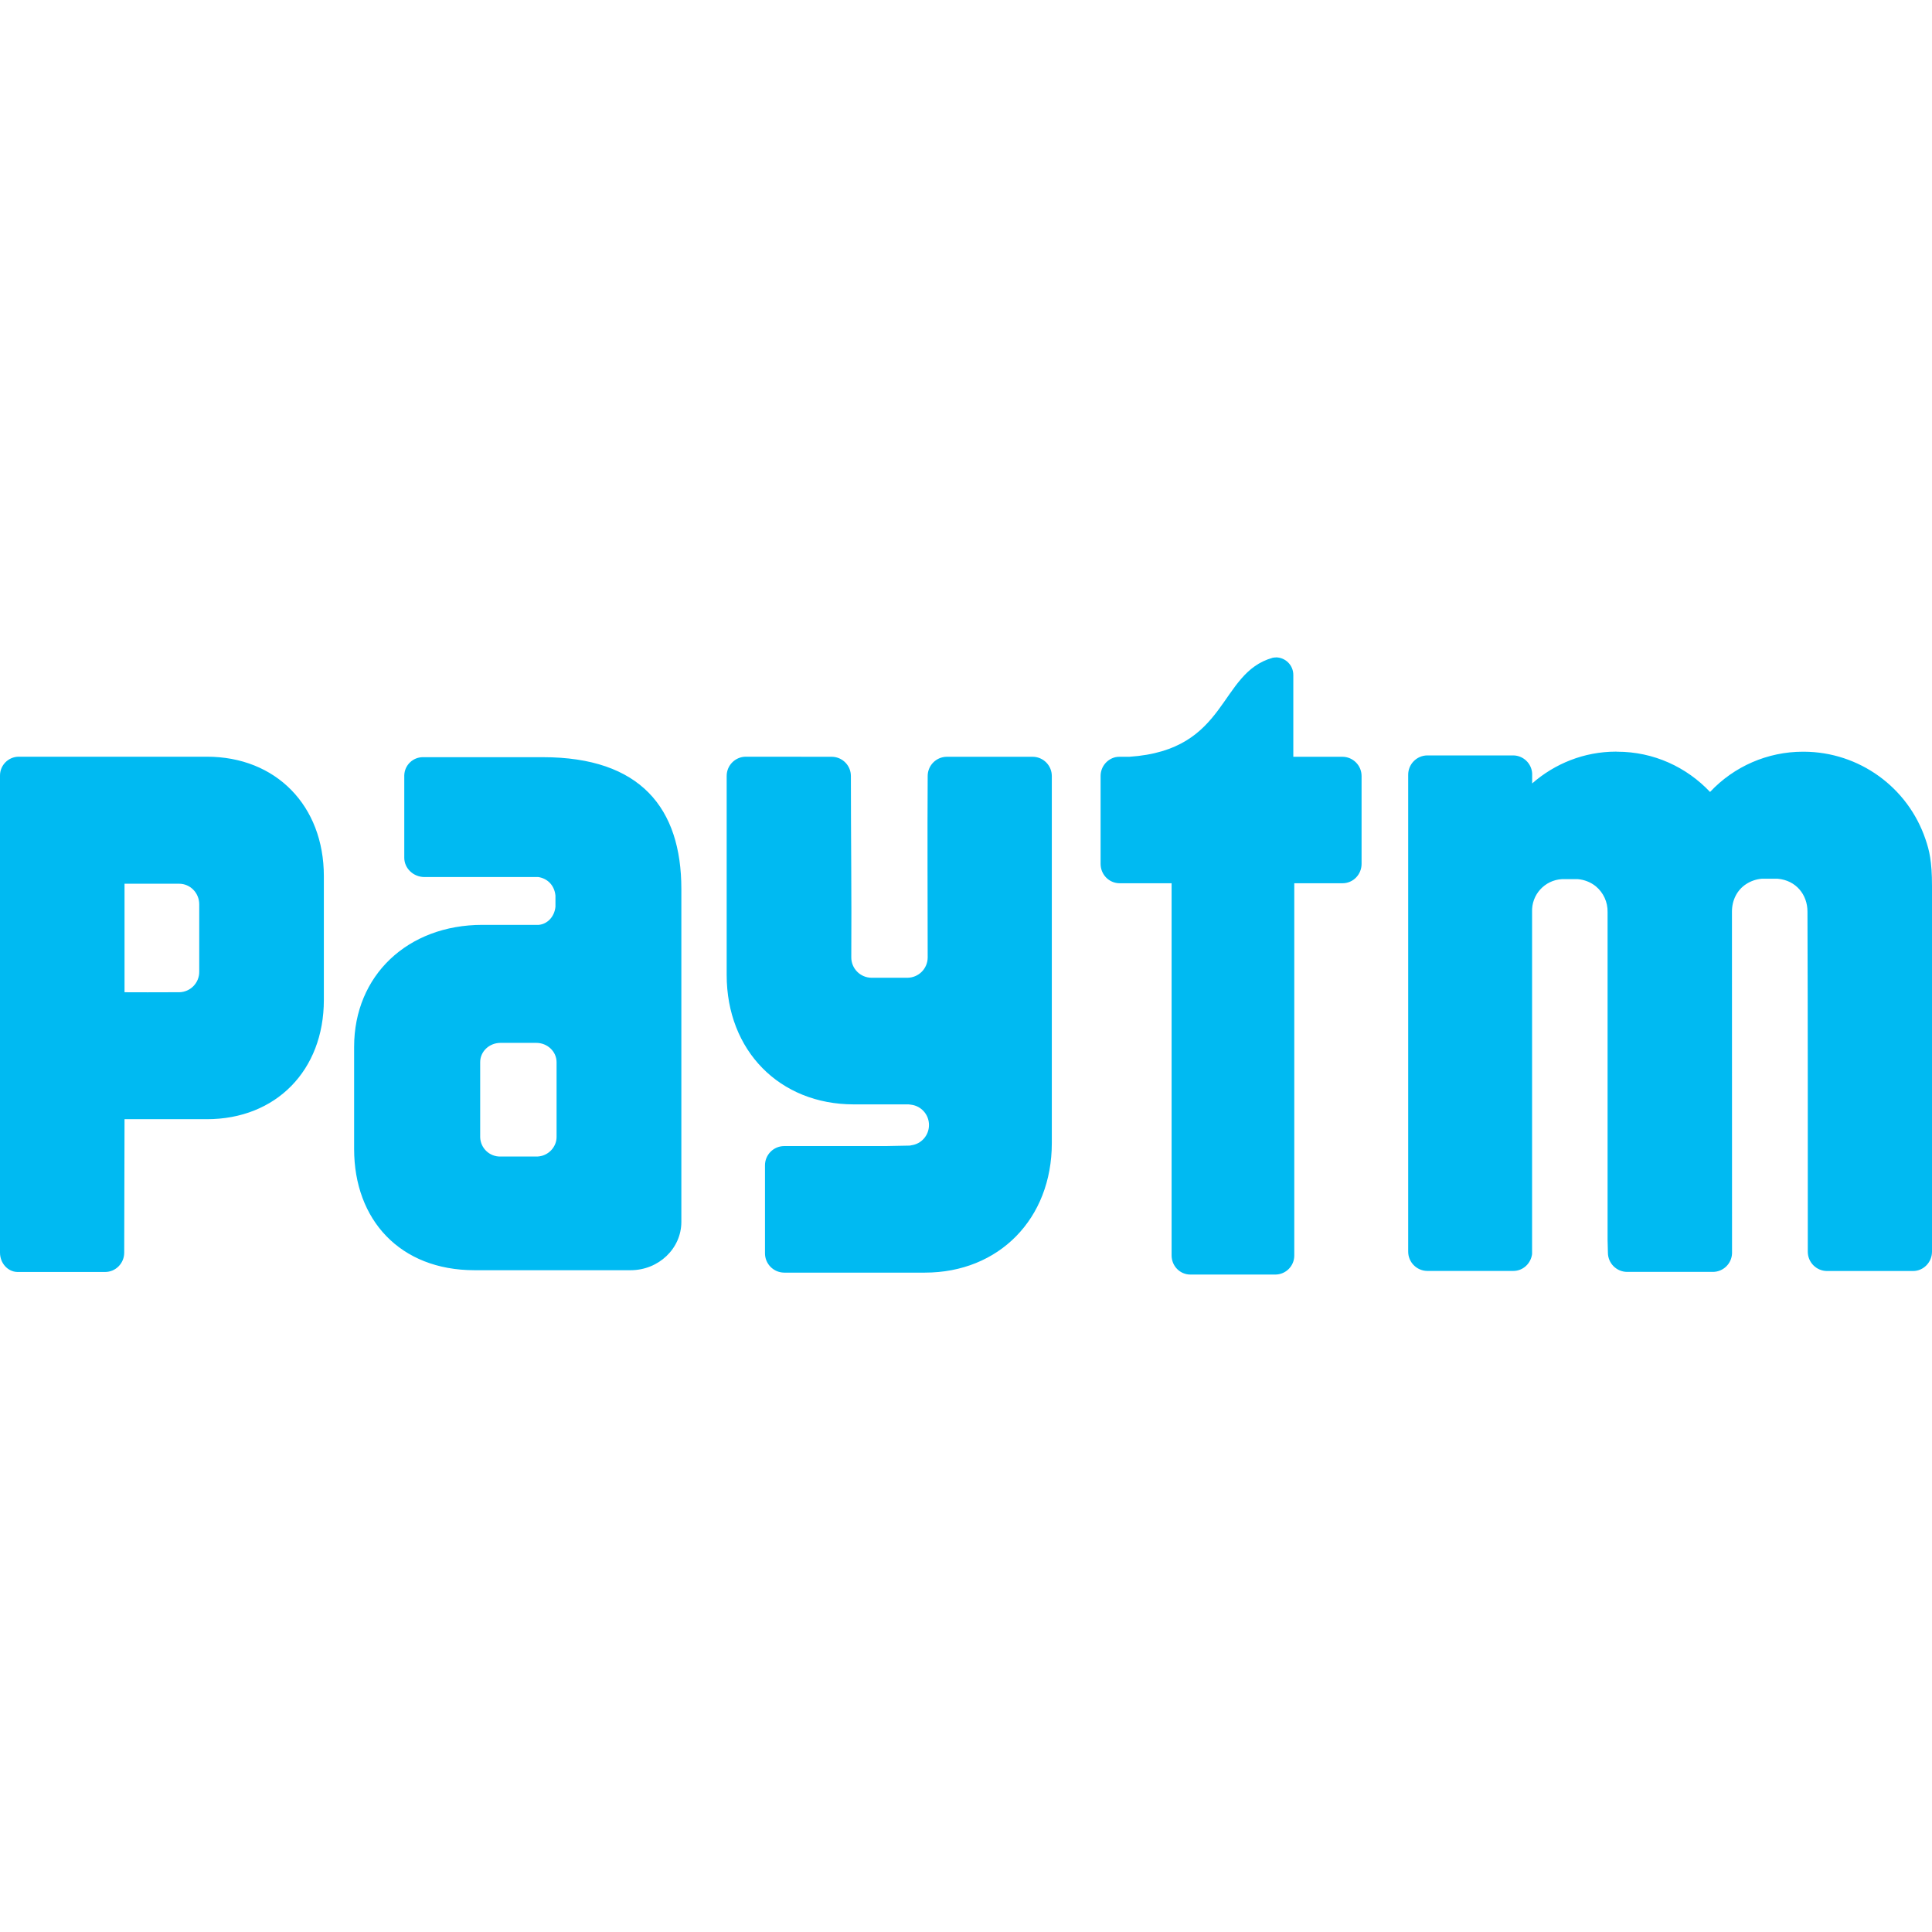
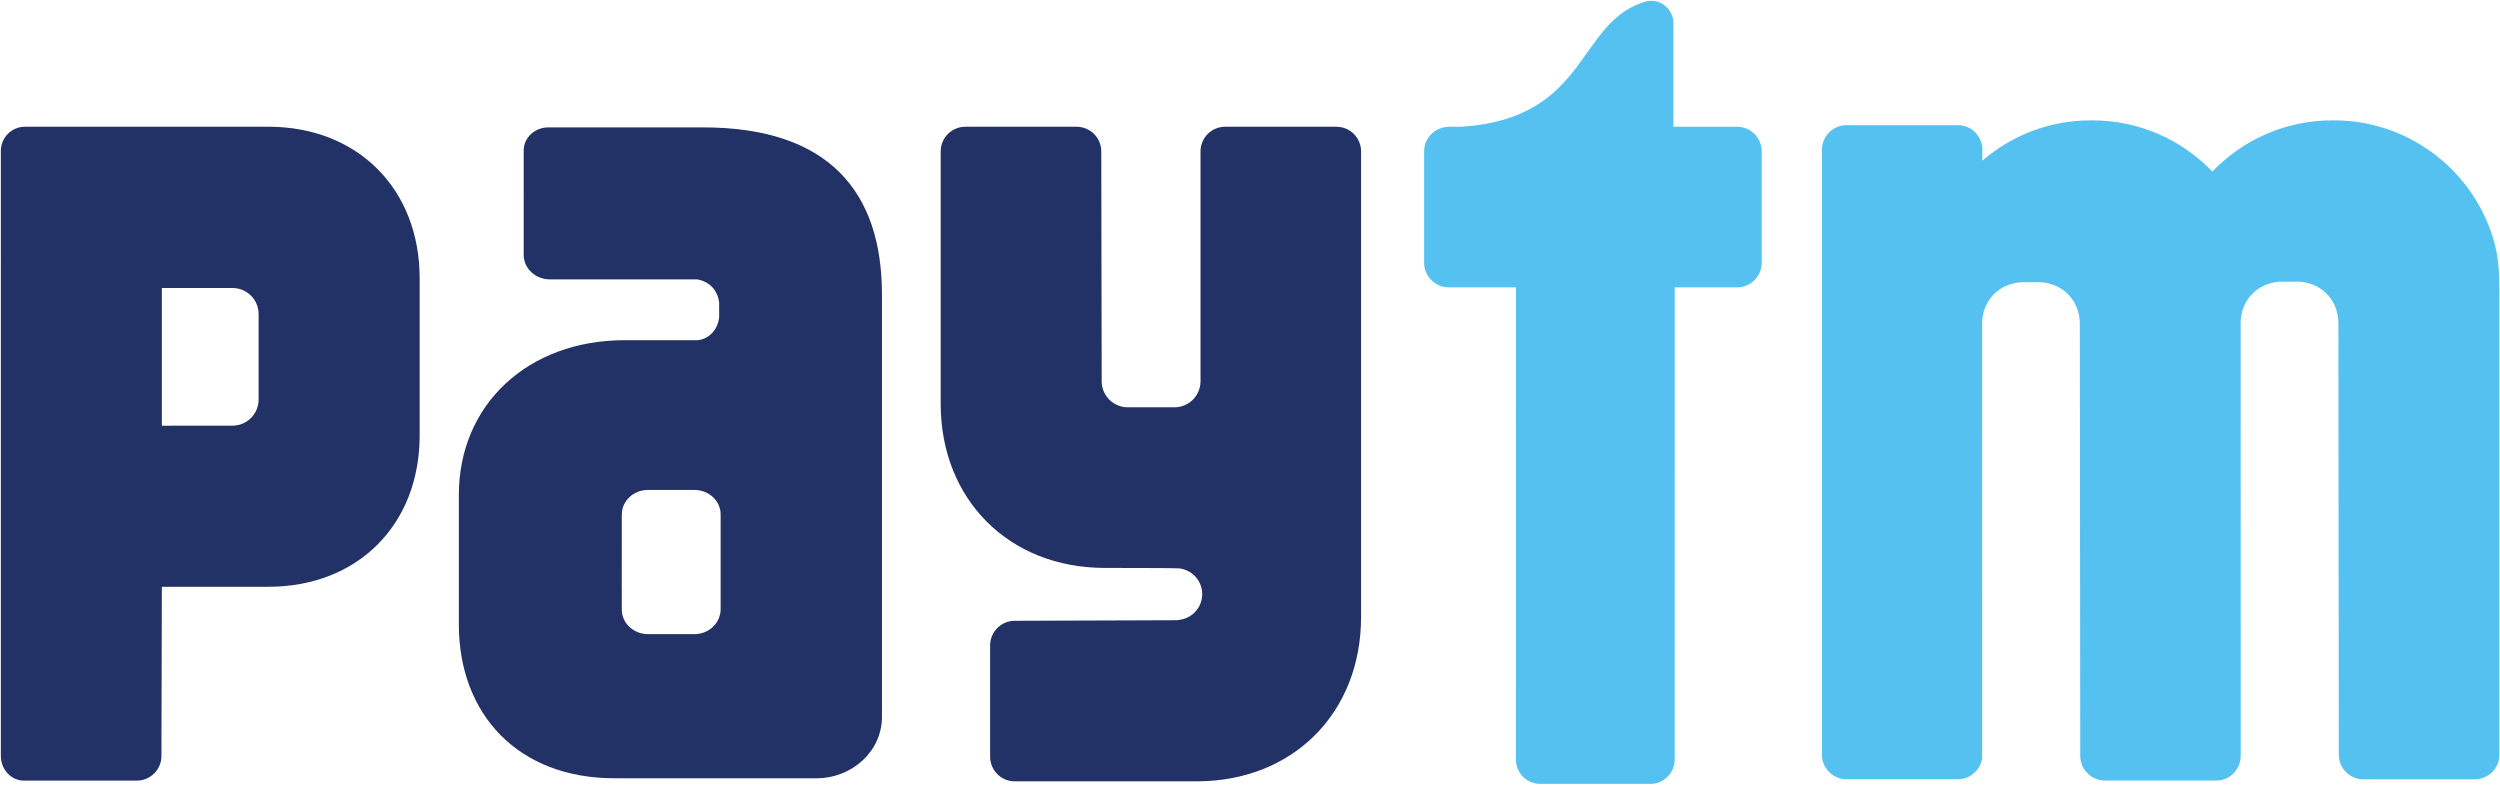
- <svg xmlns="http://www.w3.org/2000/svg" role="img" width="24" height="24" viewBox="0 0 24 24" fill="#00BAF2">
-   <path d="M15.85 8.167a.204.204 0 0 0-.04.004c-.68.19-.543 1.148-1.781 1.23h-.12a.23.23 0 0 0-.052.005h-.001a.24.24 0 0 0-.184.235v1.09c0 .134.106.241.237.241h.645v4.623c0 .132.104.238.233.238h1.058a.236.236 0 0 0 .233-.238v-4.623h.6c.13 0 .236-.107.236-.241v-1.09a.239.239 0 0 0-.236-.24h-.612V8.386a.218.218 0 0 0-.216-.22zm4.225 1.17c-.398 0-.762.15-1.042.395v-.124a.238.238 0 0 0-.234-.224h-1.07a.24.24 0 0 0-.236.242v5.92a.24.24 0 0 0 .236.242h1.07c.12 0 .217-.091.233-.209v-4.25a.393.393 0 0 1 .371-.408h.196a.41.41 0 0 1 .226.09.405.405 0 0 1 .145.319v4.074l.004.155a.24.24 0 0 0 .237.241h1.07a.239.239 0 0 0 .235-.23l-.001-4.246c0-.14.062-.266.174-.34a.419.419 0 0 1 .196-.068h.198c.23.02.37.2.37.408.005 1.396.004 2.8.004 4.224a.24.24 0 0 0 .237.241h1.07c.13 0 .236-.108.236-.241v-4.543c0-.31-.034-.442-.08-.577a1.601 1.601 0 0 0-1.51-1.09h-.015a1.58 1.58 0 0 0-1.152.5c-.291-.308-.7-.5-1.153-.5zM.232 9.4A.234.234 0 0 0 0 9.636v5.924c0 .132.096.238.216.241h1.09c.13 0 .237-.107.237-.24l.004-1.658H2.57c.857 0 1.453-.605 1.453-1.481v-1.538c0-.877-.596-1.484-1.453-1.484H.232zm9.032 0a.239.239 0 0 0-.237.241v2.47c0 .94.657 1.608 1.579 1.608h.675s.016 0 .037.004a.253.253 0 0 1 .222.253c0 .13-.096.235-.219.251l-.018.004-.303.006H9.739a.239.239 0 0 0-.236.24v1.09a.24.24 0 0 0 .236.242h1.75c.92 0 1.577-.669 1.577-1.608v-4.56a.239.239 0 0 0-.236-.24h-1.07a.239.239 0 0 0-.236.24c-.005.787 0 1.525 0 2.255a.253.253 0 0 1-.25.25h-.449a.253.253 0 0 1-.25-.255c.005-.754-.005-1.5-.005-2.25a.239.239 0 0 0-.236-.24zm-4.004.006a.232.232 0 0 0-.238.226v1.023c0 .132.113.24.252.24h1.413c.112.017.2.1.213.23v.14c-.013.124-.1.214-.207.224h-.7c-.93 0-1.594.63-1.594 1.515v1.269c0 .88.57 1.506 1.495 1.506h1.94c.348 0 .63-.27.63-.6v-4.136c0-1.004-.508-1.637-1.72-1.637zm-3.713 1.572h.678c.139 0 .25.115.25.256v.836a.253.253 0 0 1-.25.256h-.1c-.192.002-.386 0-.578 0zm4.67 1.977h.445c.139 0 .252.108.252.24v.932a.23.23 0 0 1-.014.076.25.25 0 0 1-.238.164h-.445a.247.247 0 0 1-.252-.24v-.933c0-.132.113-.239.252-.239Z" />
+ <svg xmlns="http://www.w3.org/2000/svg" width="16.838" height="5.285" id="svg398" version="1.1" viewBox="0 0 16.838 5.285">
+   <defs id="defs392" />
+   <g id="layer1">
+     <g transform="matrix(0.3527778,0,0,-0.3527778,16.77706,1.561029)" id="g52">
+       <path id="path54" style="fill:#54c1f0;fill-opacity:1;fill-rule:nonzero;stroke:none" d="M 0,0 C -0.433,1.238 -1.613,2.127 -2.999,2.127 H -3.028 C -3.929,2.127 -4.741,1.752 -5.319,1.15 -5.898,1.752 -6.71,2.127 -7.61,2.127 h -0.029 c -0.792,0 -1.516,-0.29 -2.072,-0.77 V 1.601 C -9.73,1.844 -9.93,2.035 -10.177,2.035 h -2.126 c -0.26,0 -0.47,-0.21 -0.47,-0.471 V -9.981 c 0,-0.261 0.21,-0.471 0.47,-0.471 h 2.126 c 0.237,0 0.432,0.177 0.463,0.406 l -10e-4,8.288 c 0,0.029 10e-4,0.056 0.004,0.083 0.034,0.37 0.305,0.674 0.733,0.712 h 0.079 0.223 0.09 c 0.179,-0.016 0.33,-0.079 0.449,-0.174 0.185,-0.147 0.288,-0.373 0.288,-0.621 l 0.008,-8.247 c 0,-0.261 0.211,-0.472 0.47,-0.472 h 2.126 c 0.251,0 0.455,0.2 0.467,0.449 l -0.001,8.281 c -0.001,0.272 0.125,0.518 0.346,0.664 0.109,0.07 0.24,0.117 0.391,0.131 h 0.079 0.223 0.09 c 0.46,-0.04 0.738,-0.389 0.737,-0.795 l 0.008,-8.236 c 0,-0.261 0.211,-0.471 0.47,-0.471 h 2.126 c 0.259,0 0.47,0.21 0.47,0.471 v 8.858 C 0.161,-0.521 0.093,-0.264 0,0" />
+     </g>
+     <g transform="matrix(0.3527778,0,0,-0.3527778,11.69968,0.8537486)" id="g56">
+       <path id="path58" style="fill:#54c1f0;fill-opacity:1;fill-rule:nonzero;stroke:none" d="m 0,0 h -1.216 v 1.97 0 c 0,0.002 0,0.004 0,0.006 0,0.237 -0.192,0.429 -0.429,0.429 C -1.673,2.405 -1.7,2.401 -1.726,2.396 -3.074,2.026 -2.804,0.159 -5.265,0 H -5.32 -5.504 c -0.036,0 -0.07,-0.005 -0.103,-0.012 h -0.002 l 0.002,-10e-4 C -5.817,-0.06 -5.975,-0.246 -5.975,-0.47 v -2.126 c 0,-0.259 0.211,-0.47 0.471,-0.47 h 1.283 l -0.002,-9.015 c 0,-0.257 0.208,-0.465 0.465,-0.465 h 2.102 c 0.256,0 0.464,0.208 0.464,0.465 l 10e-4,9.015 H 0 c 0.259,0 0.47,0.211 0.47,0.47 V -0.47 C 0.47,-0.211 0.259,0 0,0" />
+     </g>
+     <g transform="matrix(0.3527778,0,0,-0.3527778,9.001236,0.8537486)" id="g60">
+       <path id="path62" style="fill:#233266;fill-opacity:1;fill-rule:nonzero;stroke:none" d="M 0,0 H -2.126 C -2.385,0 -2.595,-0.211 -2.595,-0.47 V -4.866 C -2.6,-5.138 -2.82,-5.356 -3.093,-5.356 h -0.89 c -0.276,0 -0.499,0.222 -0.499,0.498 L -4.49,-0.47 C -4.49,-0.211 -4.701,0 -4.96,0 h -2.126 c -0.26,0 -0.47,-0.211 -0.47,-0.47 v -4.818 c 0,-1.83 1.305,-3.135 3.136,-3.135 0,0 1.374,0 1.416,-0.008 0.248,-0.028 0.441,-0.236 0.441,-0.492 0,-0.253 -0.189,-0.46 -0.434,-0.491 -0.012,-0.002 -0.023,-0.005 -0.036,-0.007 l -3.109,-0.011 c -0.26,0 -0.47,-0.211 -0.47,-0.47 v -2.125 c 0,-0.26 0.21,-0.47 0.47,-0.47 h 3.476 c 1.832,0 3.136,1.304 3.136,3.135 V -0.47 C 0.47,-0.211 0.26,0 0,0" />
+     </g>
+     <g transform="matrix(0.3527778,0,0,-0.3527778,1.741707,2.227989)" id="g64">
+       <path id="path66" style="fill:#233266;fill-opacity:1;fill-rule:nonzero;stroke:none" d="m 0,0 v -0.992 -0.32 c 0,-0.275 -0.223,-0.499 -0.498,-0.499 l -1.349,-0.001 v 2.629 h 1.349 C -0.223,0.817 0,0.595 0,0.319 Z M 0.187,3.896 H -4.46 c -0.255,0 -0.461,-0.207 -0.461,-0.461 V 1.352 c 0,-0.004 0.001,-0.008 0.001,-0.012 0,-0.01 -0.001,-0.02 -0.001,-0.029 V -5.37 -8.117 c 0,-0.256 0.192,-0.465 0.43,-0.471 h 0.04 2.126 c 0.259,0 0.47,0.21 0.47,0.47 l 0.008,3.231 h 2.034 c 1.702,0 2.888,1.181 2.888,2.89 v 2.999 c 0,1.709 -1.186,2.894 -2.888,2.894" />
+     </g>
+     <g transform="matrix(0.3527778,0,0,-0.3527778,4.853594,3.988769)" id="g68">
+       <path id="path70" style="fill:#233266;fill-opacity:1;fill-rule:nonzero;stroke:none" d="M 0,0 V -0.332 C 0,-0.359 -0.004,-0.385 -0.008,-0.41 -0.013,-0.434 -0.02,-0.457 -0.028,-0.479 -0.094,-0.665 -0.28,-0.8 -0.501,-0.8 h -0.885 c -0.276,0 -0.501,0.21 -0.501,0.468 v 0.401 c 0,0.005 -10e-4,0.01 -10e-4,0.015 l 10e-4,1.067 v 0.002 0.118 0.214 l 0.001,0.003 c 10e-4,0.257 0.224,0.465 0.5,0.465 h 0.885 C -0.224,1.953 0,1.744 0,1.485 Z m -0.338,8.875 h -2.95 C -3.549,8.875 -3.76,8.677 -3.76,8.434 V 7.607 c 0,-0.005 10e-4,-0.011 10e-4,-0.016 0,-0.006 -10e-4,-0.012 -10e-4,-0.018 V 6.44 c 0,-0.257 0.224,-0.467 0.5,-0.467 h 2.809 c 0.222,-0.035 0.398,-0.197 0.423,-0.45 V 5.249 C -0.053,5.008 -0.227,4.832 -0.439,4.812 H -1.83 c -1.85,0 -3.168,-1.229 -3.168,-2.955 v -2.409 -0.063 c 0,-1.716 1.133,-2.937 2.97,-2.937 h 3.855 c 0.692,0 1.253,0.524 1.253,1.169 v 8.067 c 0,1.956 -1.008,3.191 -3.418,3.191" />
+     </g>
+   </g>
</svg>
